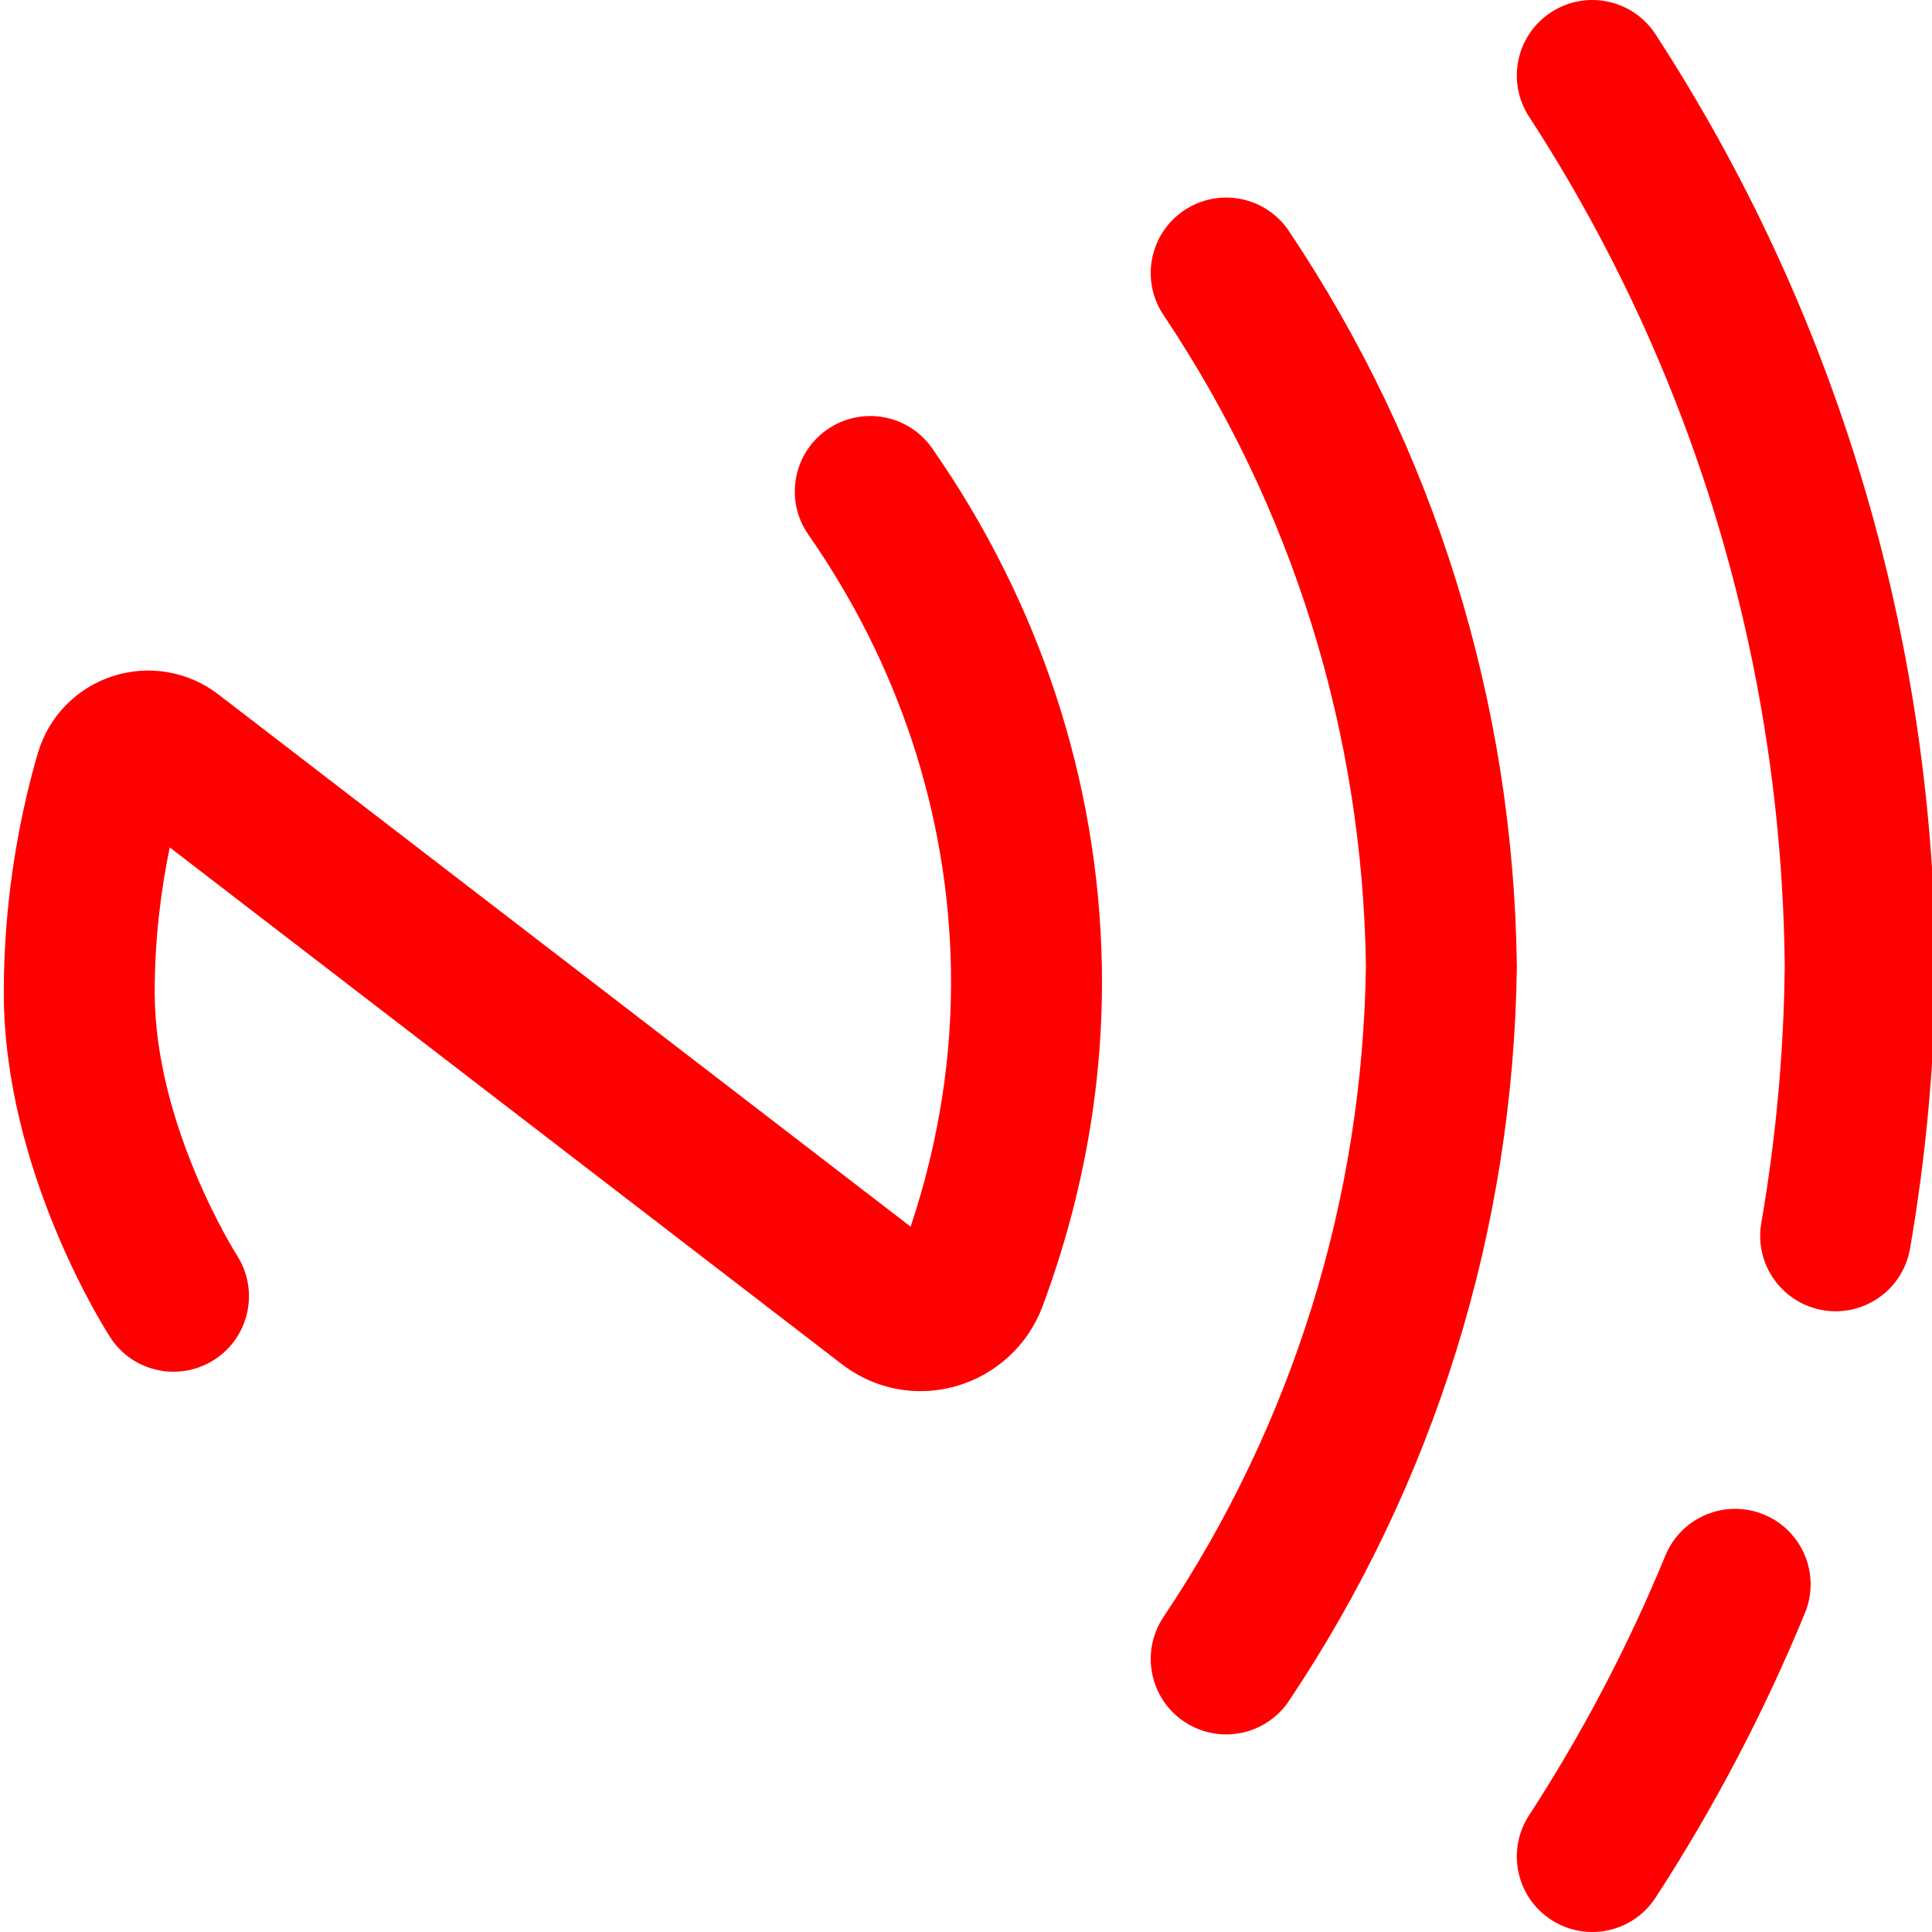
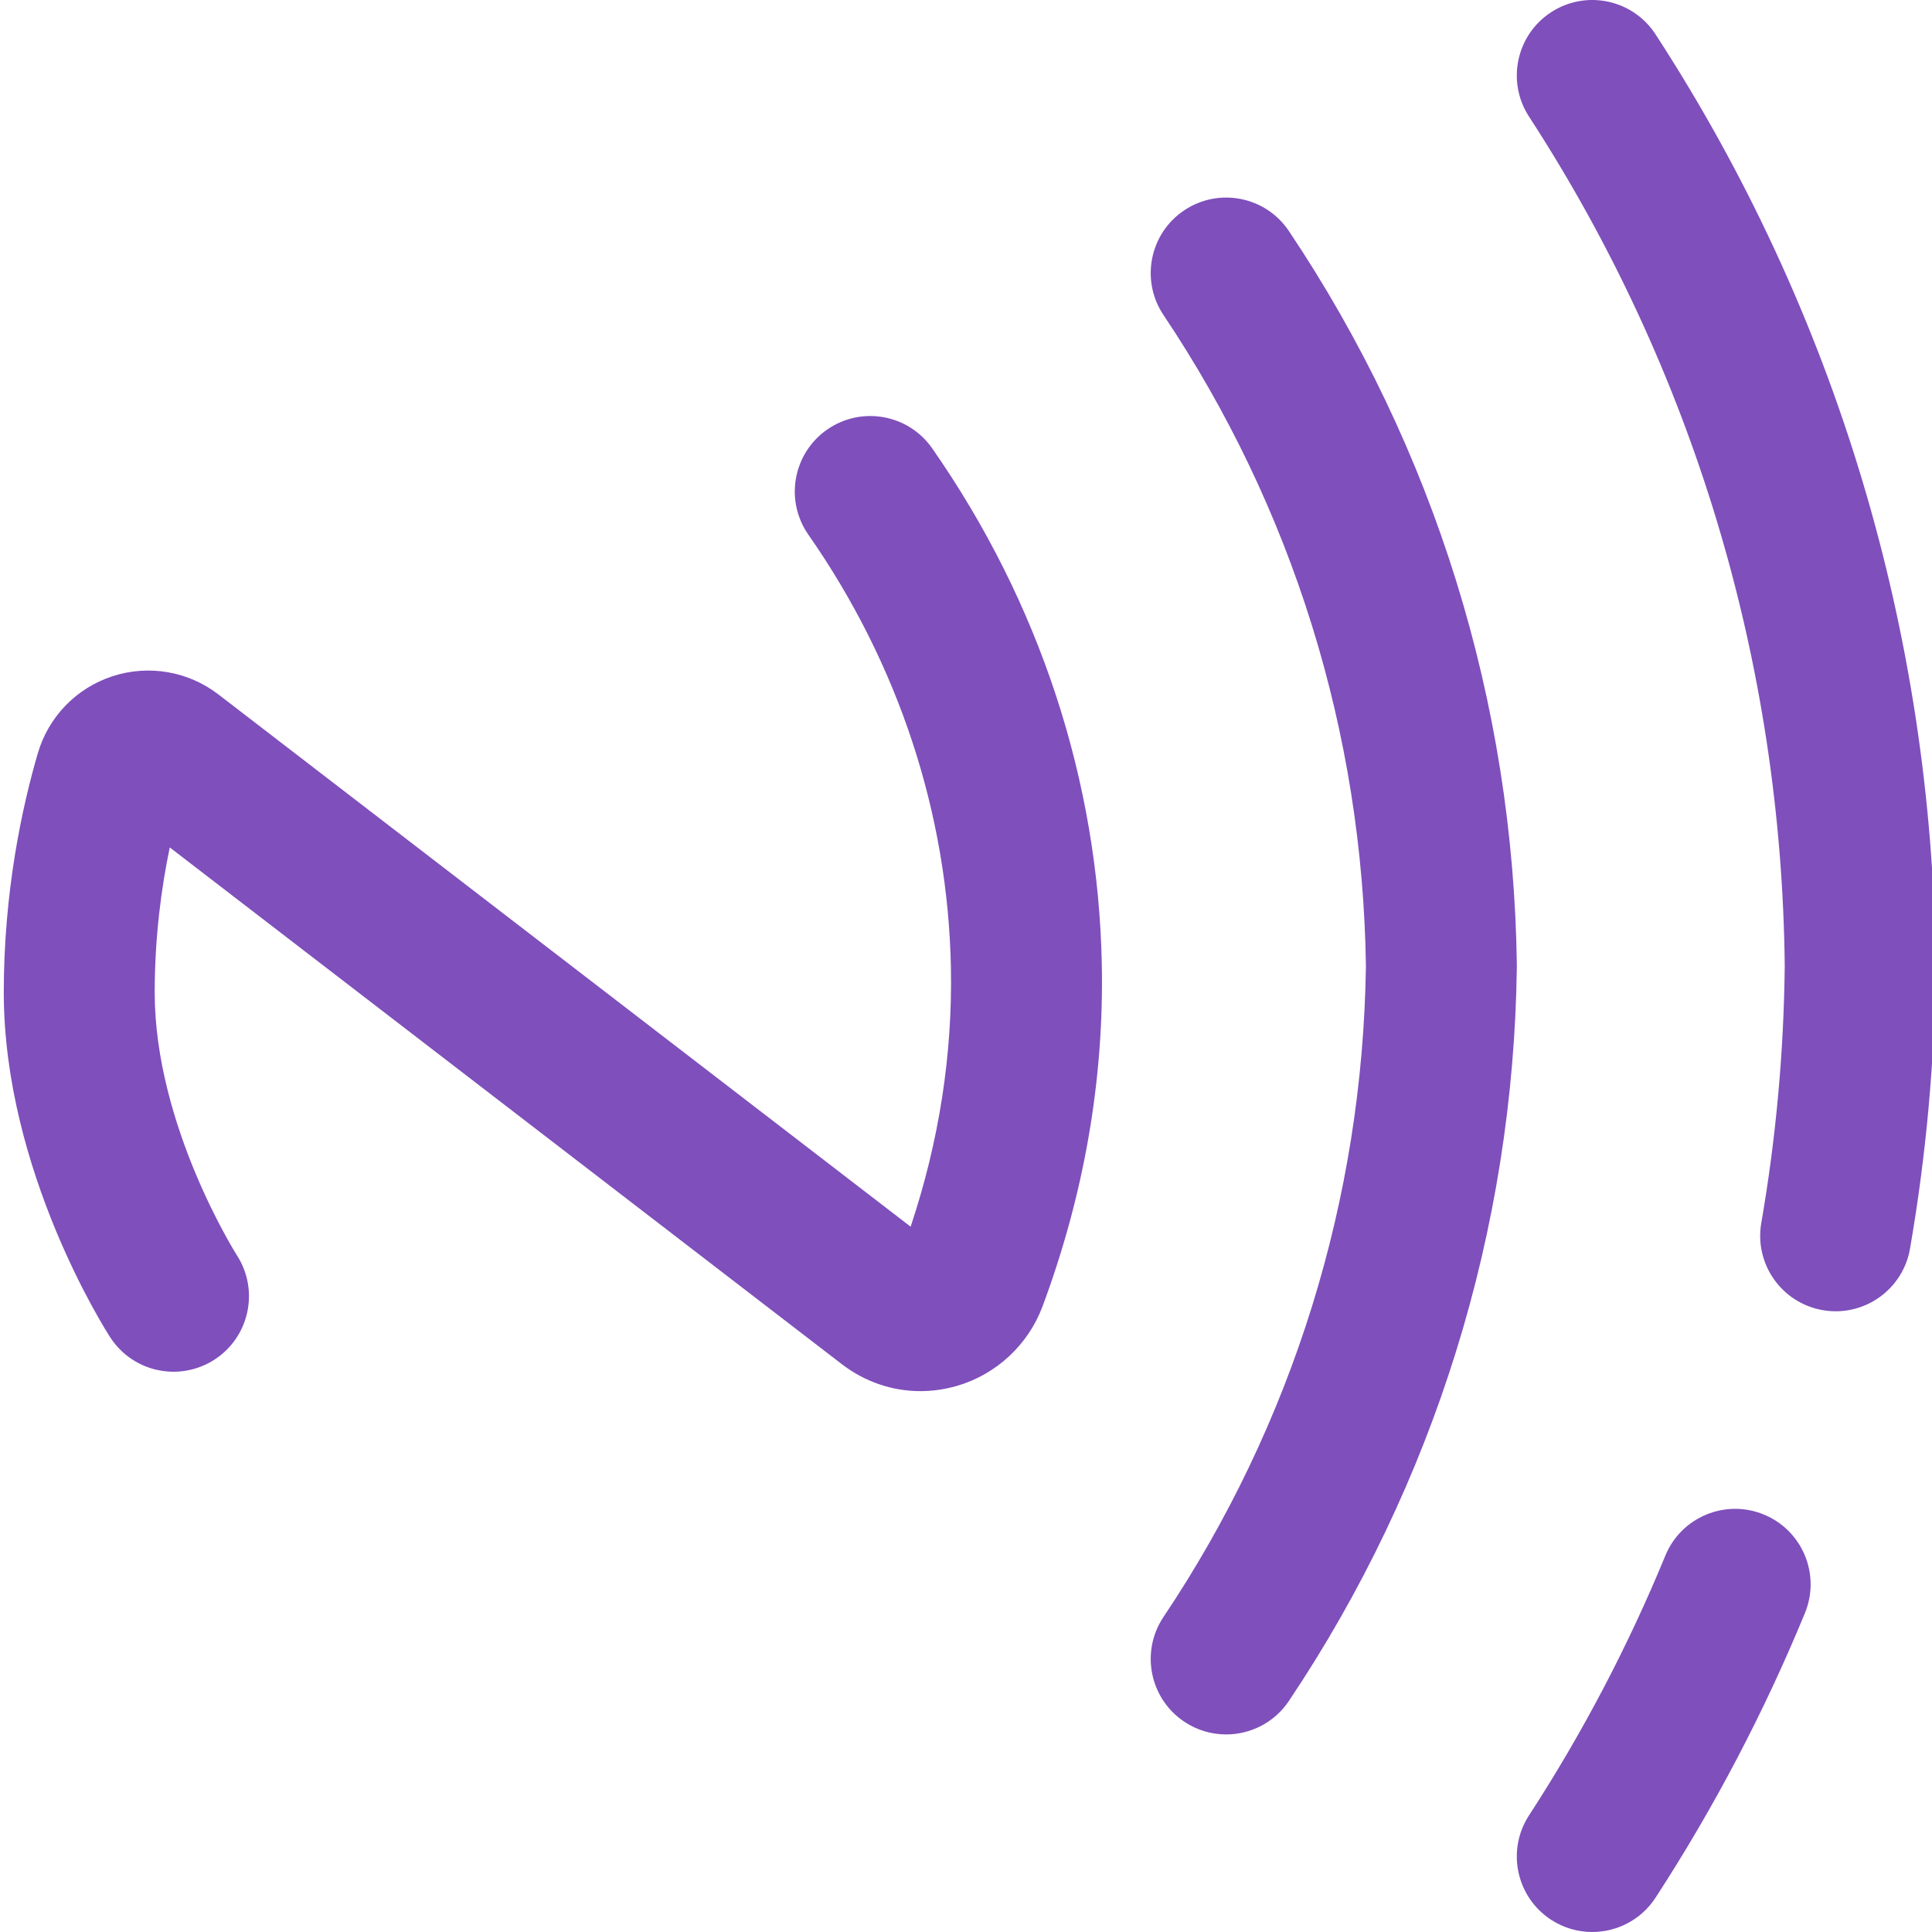
<svg xmlns="http://www.w3.org/2000/svg" height="511pt" viewBox="0 0 511 511.999" width="511pt">
-   <path fill="red" d="m485.988 347.5c-1.133 0-2.285-.094-3.438-.297-10.887-1.887-18.176-12.238-16.289-23.121 3.883-22.406 5.973-45.312 6.211-68.082-.832-80.363-24.266-158.191-67.766-225.098-6.023-9.258-3.395-21.648 5.863-27.668 9.262-6.02 21.648-3.395 27.672 5.867 47.688 73.344 73.355 158.652 74.23 246.699v.398c-.25 24.988-2.535 50.125-6.801 74.719-1.688 9.727-10.137 16.582-19.684 16.582zm-47.746 155.398c15.469-23.789 28.785-49.168 39.586-75.43 4.203-10.215-.676-21.902-10.891-26.102-10.215-4.203-21.902.672-26.102 10.887-9.855 23.969-22.012 47.129-36.129 68.84-6.023 9.262-3.395 21.648 5.863 27.672 3.367 2.188 7.145 3.234 10.883 3.234 6.543 0 12.957-3.207 16.789-9.102zm-97.172-52.125c38.602-57.613 59.492-124.875 60.41-194.512.004-.176.004-.352 0-.527-.918-69.637-21.809-136.898-60.41-194.508-6.148-9.176-18.574-11.633-27.746-5.484-9.18 6.148-11.633 18.57-5.484 27.746 34.23 51.09 52.777 110.734 53.641 172.512-.863 61.773-19.41 121.418-53.641 172.508-6.148 9.176-3.691 21.598 5.484 27.746 3.418 2.293 7.285 3.387 11.113 3.387 6.445 0 12.773-3.109 16.633-8.867zm-88.074-83.469c10.465-3 18.984-10.895 22.789-21.109 11.02-29.59 16.305-60.066 15.707-90.59-.957-48.707-16.504-96.012-44.957-136.797-6.32-9.055-18.789-11.277-27.848-4.957-9.059 6.32-11.277 18.789-4.957 27.848 23.91 34.27 36.969 73.93 37.77 114.691.453 23.035-3.137 46.105-10.672 68.691l-183.457-141.055c-7.988-6.145-18.48-7.941-28.066-4.816-9.566 3.125-16.961 10.75-19.781 20.406-4.117 14.082-9.023 36.512-9.023 63.379 0 47.34 27.066 89.641 28.215 91.418 6 9.254 18.344 11.883 27.609 5.91 9.27-5.977 11.938-18.348 5.98-27.629-.215-.34-21.805-34.398-21.805-69.699 0-14.758 1.793-27.879 3.988-38.418l178.109 136.941c6.117 4.699 13.379 7.145 20.82 7.145 3.188 0 6.406-.445 9.578-1.359zm0 0" />
+   <path fill="#7f4fbc" d="m485.988 347.5c-1.133 0-2.285-.094-3.438-.297-10.887-1.887-18.176-12.238-16.289-23.121 3.883-22.406 5.973-45.312 6.211-68.082-.832-80.363-24.266-158.191-67.766-225.098-6.023-9.258-3.395-21.648 5.863-27.668 9.262-6.02 21.648-3.395 27.672 5.867 47.688 73.344 73.355 158.652 74.23 246.699v.398c-.25 24.988-2.535 50.125-6.801 74.719-1.688 9.727-10.137 16.582-19.684 16.582zm-47.746 155.398c15.469-23.789 28.785-49.168 39.586-75.43 4.203-10.215-.676-21.902-10.891-26.102-10.215-4.203-21.902.672-26.102 10.887-9.855 23.969-22.012 47.129-36.129 68.84-6.023 9.262-3.395 21.648 5.863 27.672 3.367 2.188 7.145 3.234 10.883 3.234 6.543 0 12.957-3.207 16.789-9.102zm-97.172-52.125c38.602-57.613 59.492-124.875 60.41-194.512.004-.176.004-.352 0-.527-.918-69.637-21.809-136.898-60.41-194.508-6.148-9.176-18.574-11.633-27.746-5.484-9.18 6.148-11.633 18.57-5.484 27.746 34.23 51.09 52.777 110.734 53.641 172.512-.863 61.773-19.41 121.418-53.641 172.508-6.148 9.176-3.691 21.598 5.484 27.746 3.418 2.293 7.285 3.387 11.113 3.387 6.445 0 12.773-3.109 16.633-8.867zm-88.074-83.469c10.465-3 18.984-10.895 22.789-21.109 11.02-29.59 16.305-60.066 15.707-90.59-.957-48.707-16.504-96.012-44.957-136.797-6.32-9.055-18.789-11.277-27.848-4.957-9.059 6.32-11.277 18.789-4.957 27.848 23.91 34.27 36.969 73.93 37.77 114.691.453 23.035-3.137 46.105-10.672 68.691l-183.457-141.055c-7.988-6.145-18.48-7.941-28.066-4.816-9.566 3.125-16.961 10.75-19.781 20.406-4.117 14.082-9.023 36.512-9.023 63.379 0 47.34 27.066 89.641 28.215 91.418 6 9.254 18.344 11.883 27.609 5.91 9.27-5.977 11.938-18.348 5.98-27.629-.215-.34-21.805-34.398-21.805-69.699 0-14.758 1.793-27.879 3.988-38.418l178.109 136.941c6.117 4.699 13.379 7.145 20.82 7.145 3.188 0 6.406-.445 9.578-1.359zm0 0" />
</svg>
